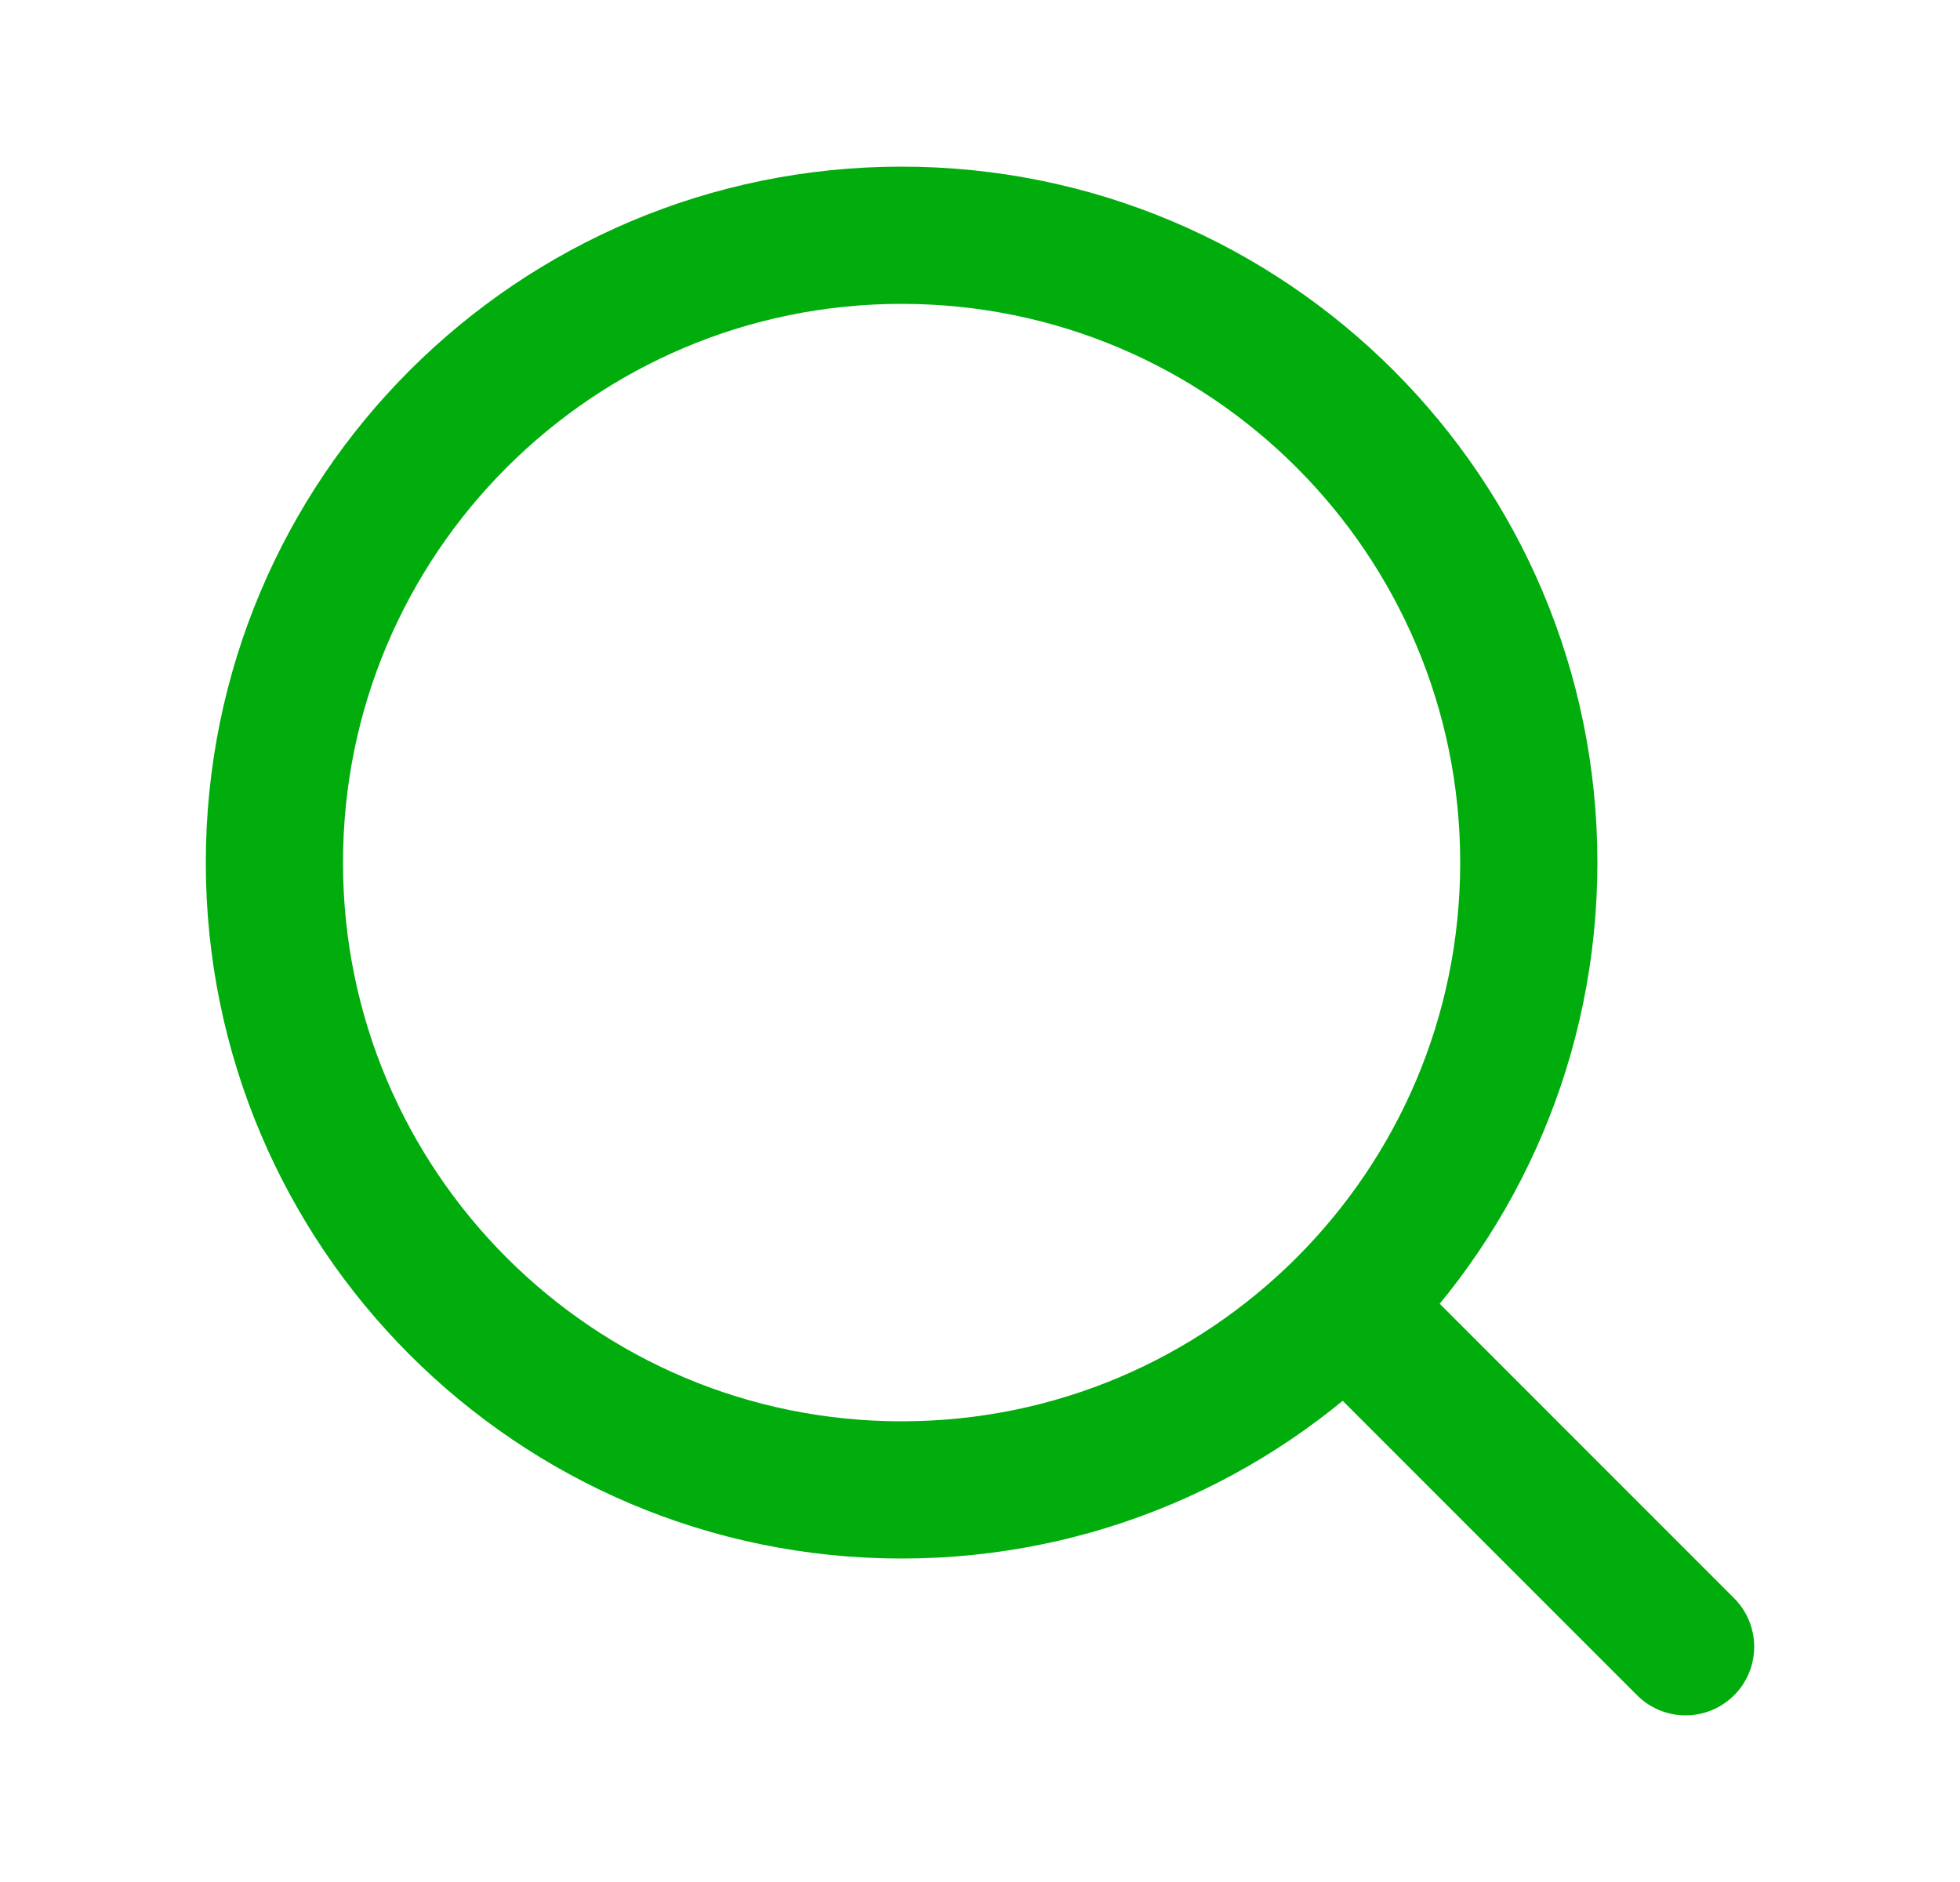
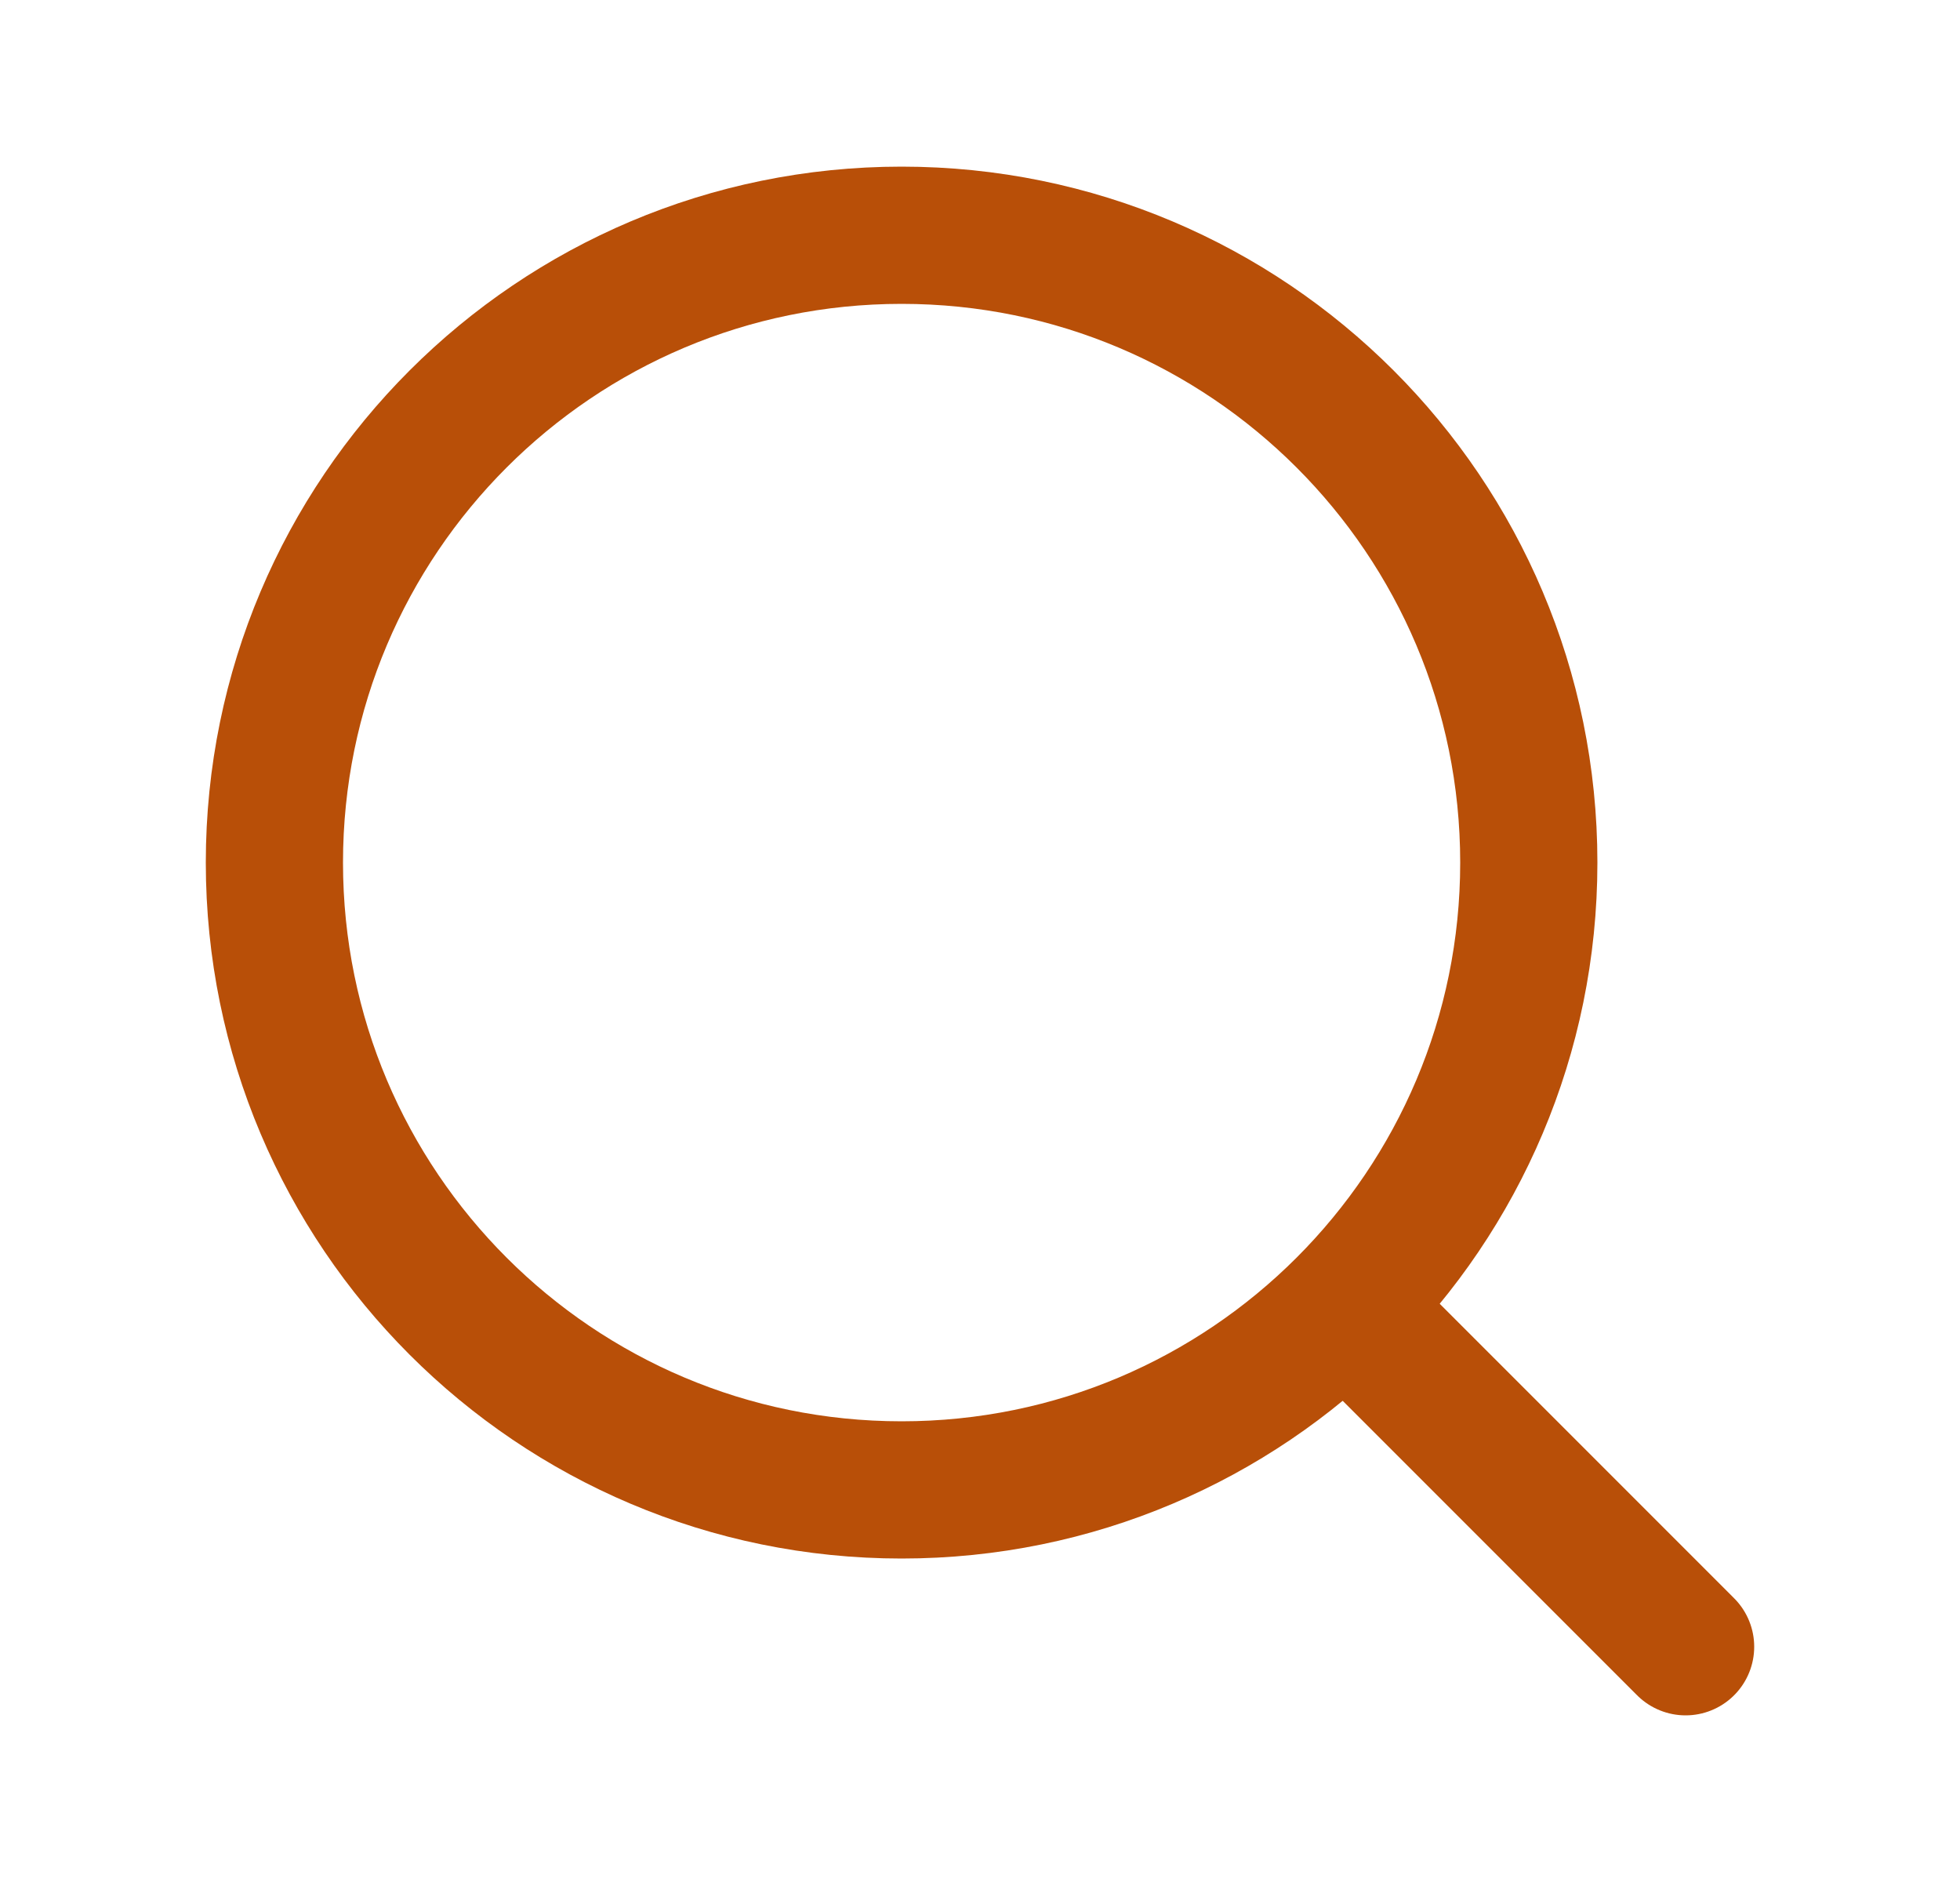
<svg xmlns="http://www.w3.org/2000/svg" width="25" height="24" viewBox="0 0 25 24" fill="none">
-   <path d="M11.5 19C15.918 19 19.5 15.418 19.5 11C19.5 6.582 15.918 3 11.5 3C7.082 3 3.5 6.582 3.5 11C3.5 15.418 7.082 19 11.5 19Z" stroke="#00AD0C" stroke-width="1.75" stroke-linecap="round" stroke-linejoin="round" />
-   <path d="M21.5 21L17.2 16.7" stroke="#00AD0C" stroke-width="1.75" stroke-linecap="round" stroke-linejoin="round" />
+   <path d="M11.5 19C15.918 19 19.5 15.418 19.5 11C19.5 6.582 15.918 3 11.5 3C7.082 3 3.5 6.582 3.5 11C3.5 15.418 7.082 19 11.5 19Z" stroke="#b84f08" stroke-width="1.75" stroke-linecap="round" stroke-linejoin="round" />
+   <path d="M21.5 21L17.2 16.7" stroke="#b84f08" stroke-width="1.75" stroke-linecap="round" stroke-linejoin="round" />
</svg>
